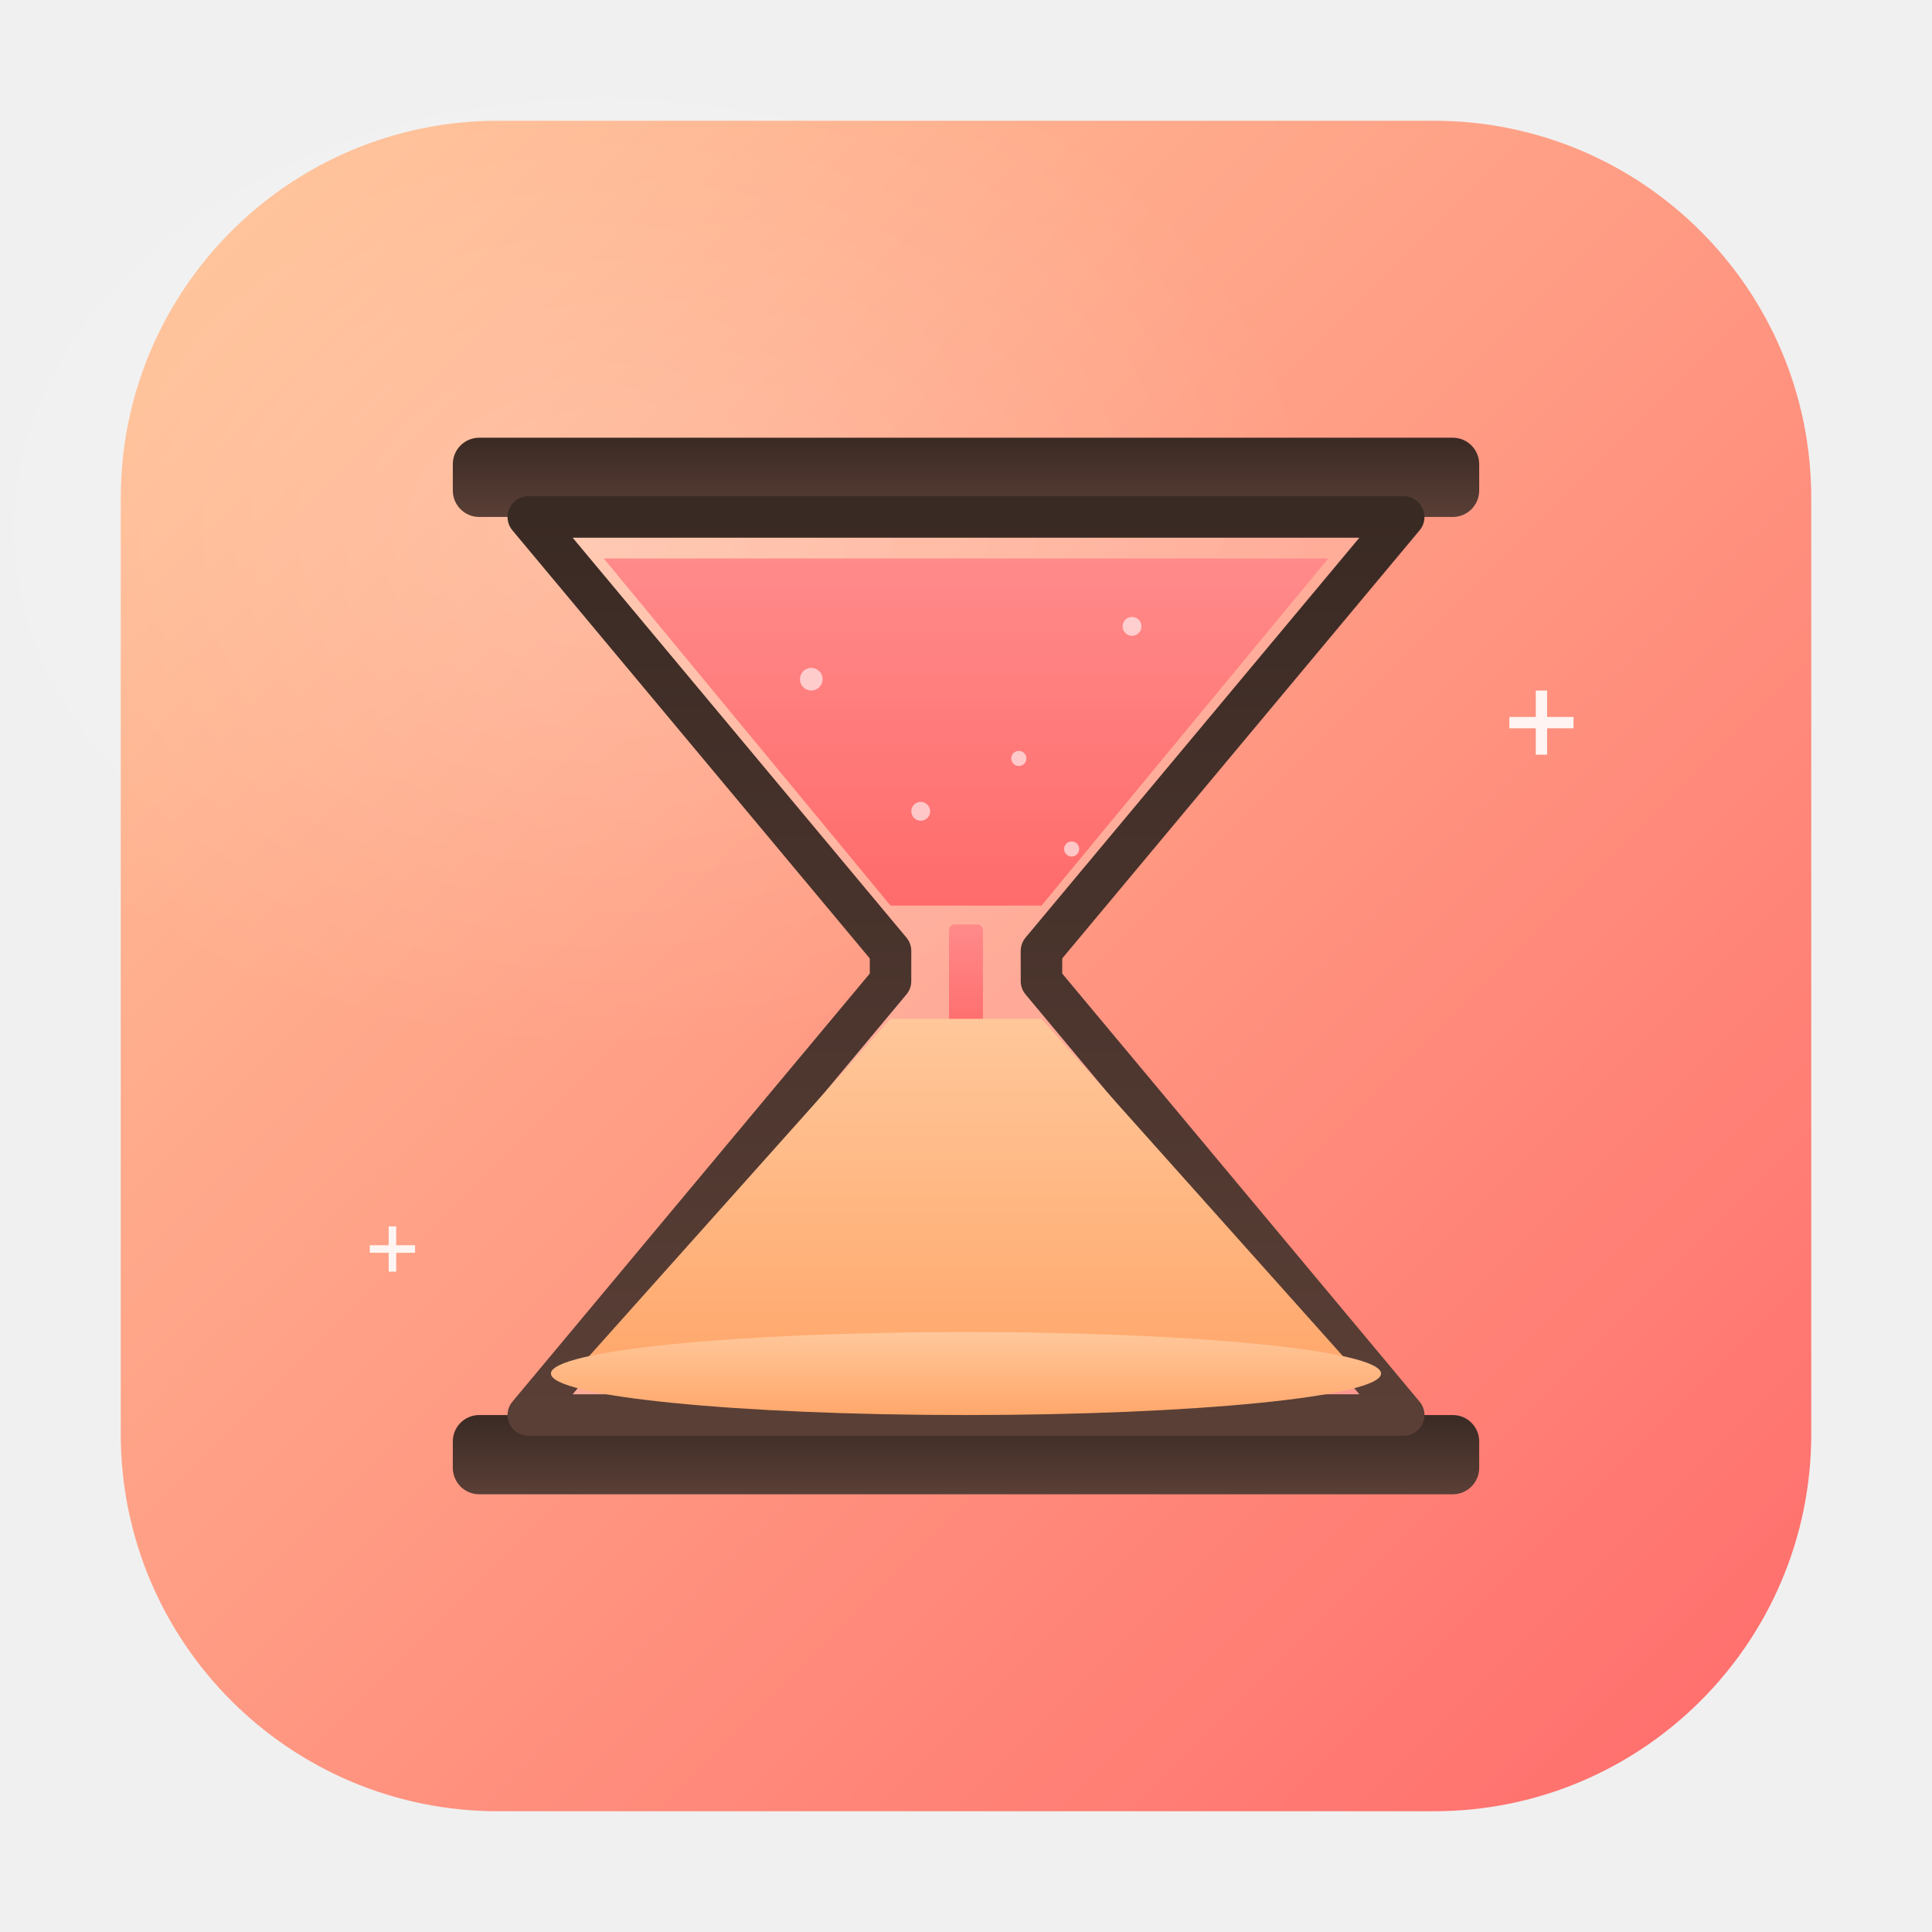
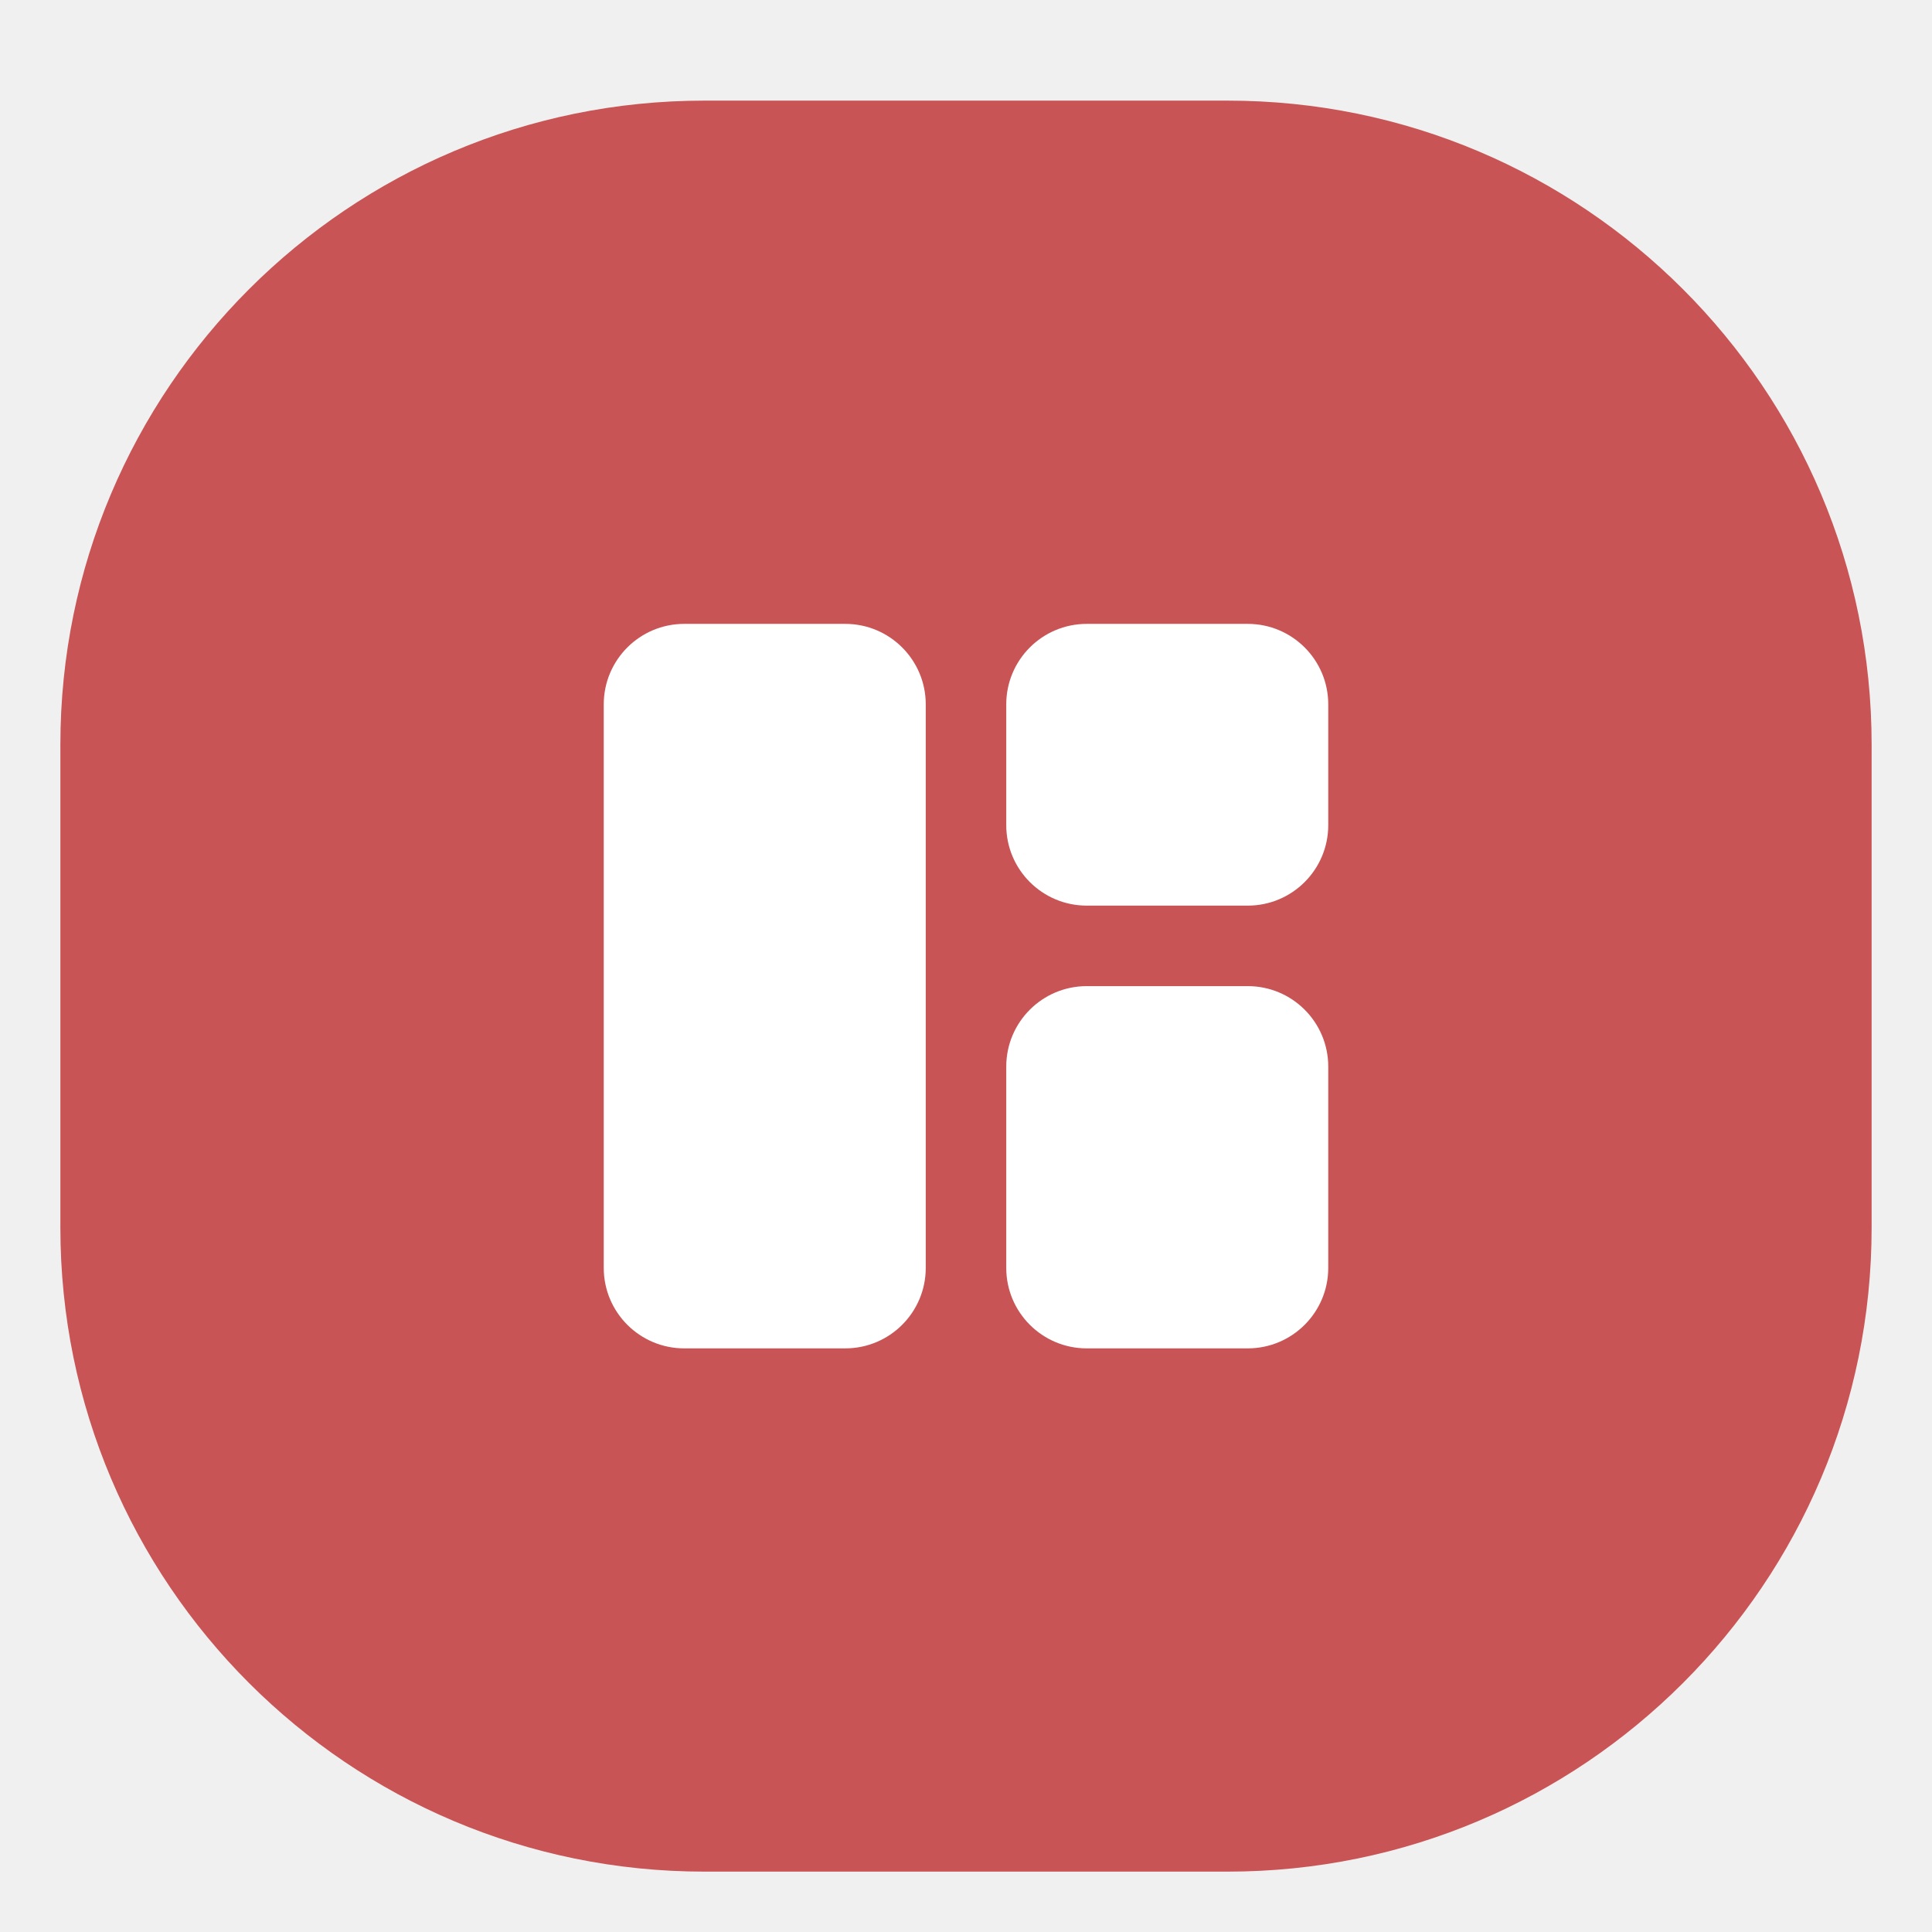
- <svg xmlns="http://www.w3.org/2000/svg" width="1024" height="1024" viewBox="0 0 1024 1024">
-   <defs>
-     <linearGradient id="bg" x1="0" y1="0" x2="1" y2="1">
-       <stop offset="0" stop-color="#FFC79A" />
-       <stop offset="1" stop-color="#FF6B6B" />
-     </linearGradient>
-     <linearGradient id="sandTop" x1="0" y1="0" x2="0" y2="1">
-       <stop offset="0" stop-color="#FF8A8A" />
-       <stop offset="1" stop-color="#FF6B6B" />
-     </linearGradient>
-     <linearGradient id="sandBot" x1="0" y1="0" x2="0" y2="1">
-       <stop offset="0" stop-color="#FFC79A" />
-       <stop offset="1" stop-color="#FFA76B" />
-     </linearGradient>
-     <linearGradient id="frame" x1="0" y1="0" x2="0" y2="1">
-       <stop offset="0" stop-color="#3A2A24" />
-       <stop offset="1" stop-color="#5A3F36" />
-     </linearGradient>
-     <radialGradient id="glow" cx="0.5" cy="0.5" r="0.5">
-       <stop offset="0" stop-color="#FFFFFF" stop-opacity="0.18" />
-       <stop offset="1" stop-color="#FFFFFF" stop-opacity="0" />
-     </radialGradient>
-   </defs>
-   <rect x="64" y="64" width="896" height="896" rx="200" ry="200" fill="url(#bg)" />
-   <ellipse cx="320" cy="280" rx="380" ry="280" fill="url(#glow)" />
-   <g>
-     <rect x="240" y="232" width="544" height="42" rx="14" ry="14" fill="url(#frame)" />
-     <rect x="240" y="750" width="544" height="42" rx="14" ry="14" fill="url(#frame)" />
-     <path d="M 280 274              L 744 274              L 552 504              L 552 520              L 744 750              L 280 750              L 472 520              L 472 504              Z" fill="#FFFFFF" fill-opacity="0.18" stroke="url(#frame)" stroke-width="22" stroke-linejoin="round" />
-   </g>
-   <path d="M 320 296            L 704 296            L 552 480            L 472 480 Z" fill="url(#sandTop)" />
-   <rect x="503" y="490" width="18" height="60" fill="url(#sandTop)" rx="3" />
-   <path d="M 472 540            L 552 540            L 720 728            L 304 728 Z" fill="url(#sandBot)" />
-   <ellipse cx="512" cy="728" rx="220" ry="22" fill="url(#sandBot)" />
-   <g fill="#FFFFFF" fill-opacity="0.6">
-     <circle cx="430" cy="360" r="6" />
-     <circle cx="600" cy="332" r="5" />
-     <circle cx="540" cy="402" r="4" />
-     <circle cx="488" cy="430" r="5" />
-     <circle cx="568" cy="450" r="4" />
-   </g>
-   <g fill="#FFFFFF" fill-opacity="0.9">
-     <path d="M 800 380 l 14 0 l 0 -14 l 6 0 l 0 14 l 14 0 l 0 6 l -14 0 l 0 14 l -6 0 l 0 -14 l -14 0 z" />
-     <path d="M 196 660 l 10 0 l 0 -10 l 4 0 l 0 10 l 10 0 l 0 4 l -10 0 l 0 10 l -4 0 l 0 -10 l -10 0 z" />
-   </g>
+ <svg xmlns="http://www.w3.org/2000/svg" width="1024" height="1024" viewBox="0 0 96 96" role="img" aria-label="Duoyi">
+   <rect x="3" y="5" width="90" height="88" rx="32" ry="32" fill="#C95455" />
+   <rect x="30" y="31" width="16" height="36" rx="4" ry="4" fill="#FFFFFF" />
+   <rect x="50" y="31" width="16" height="14" rx="4" ry="4" fill="#FFFFFF" />
+   <rect x="50" y="49" width="16" height="18" rx="4" ry="4" fill="#FFFFFF" />
</svg>
